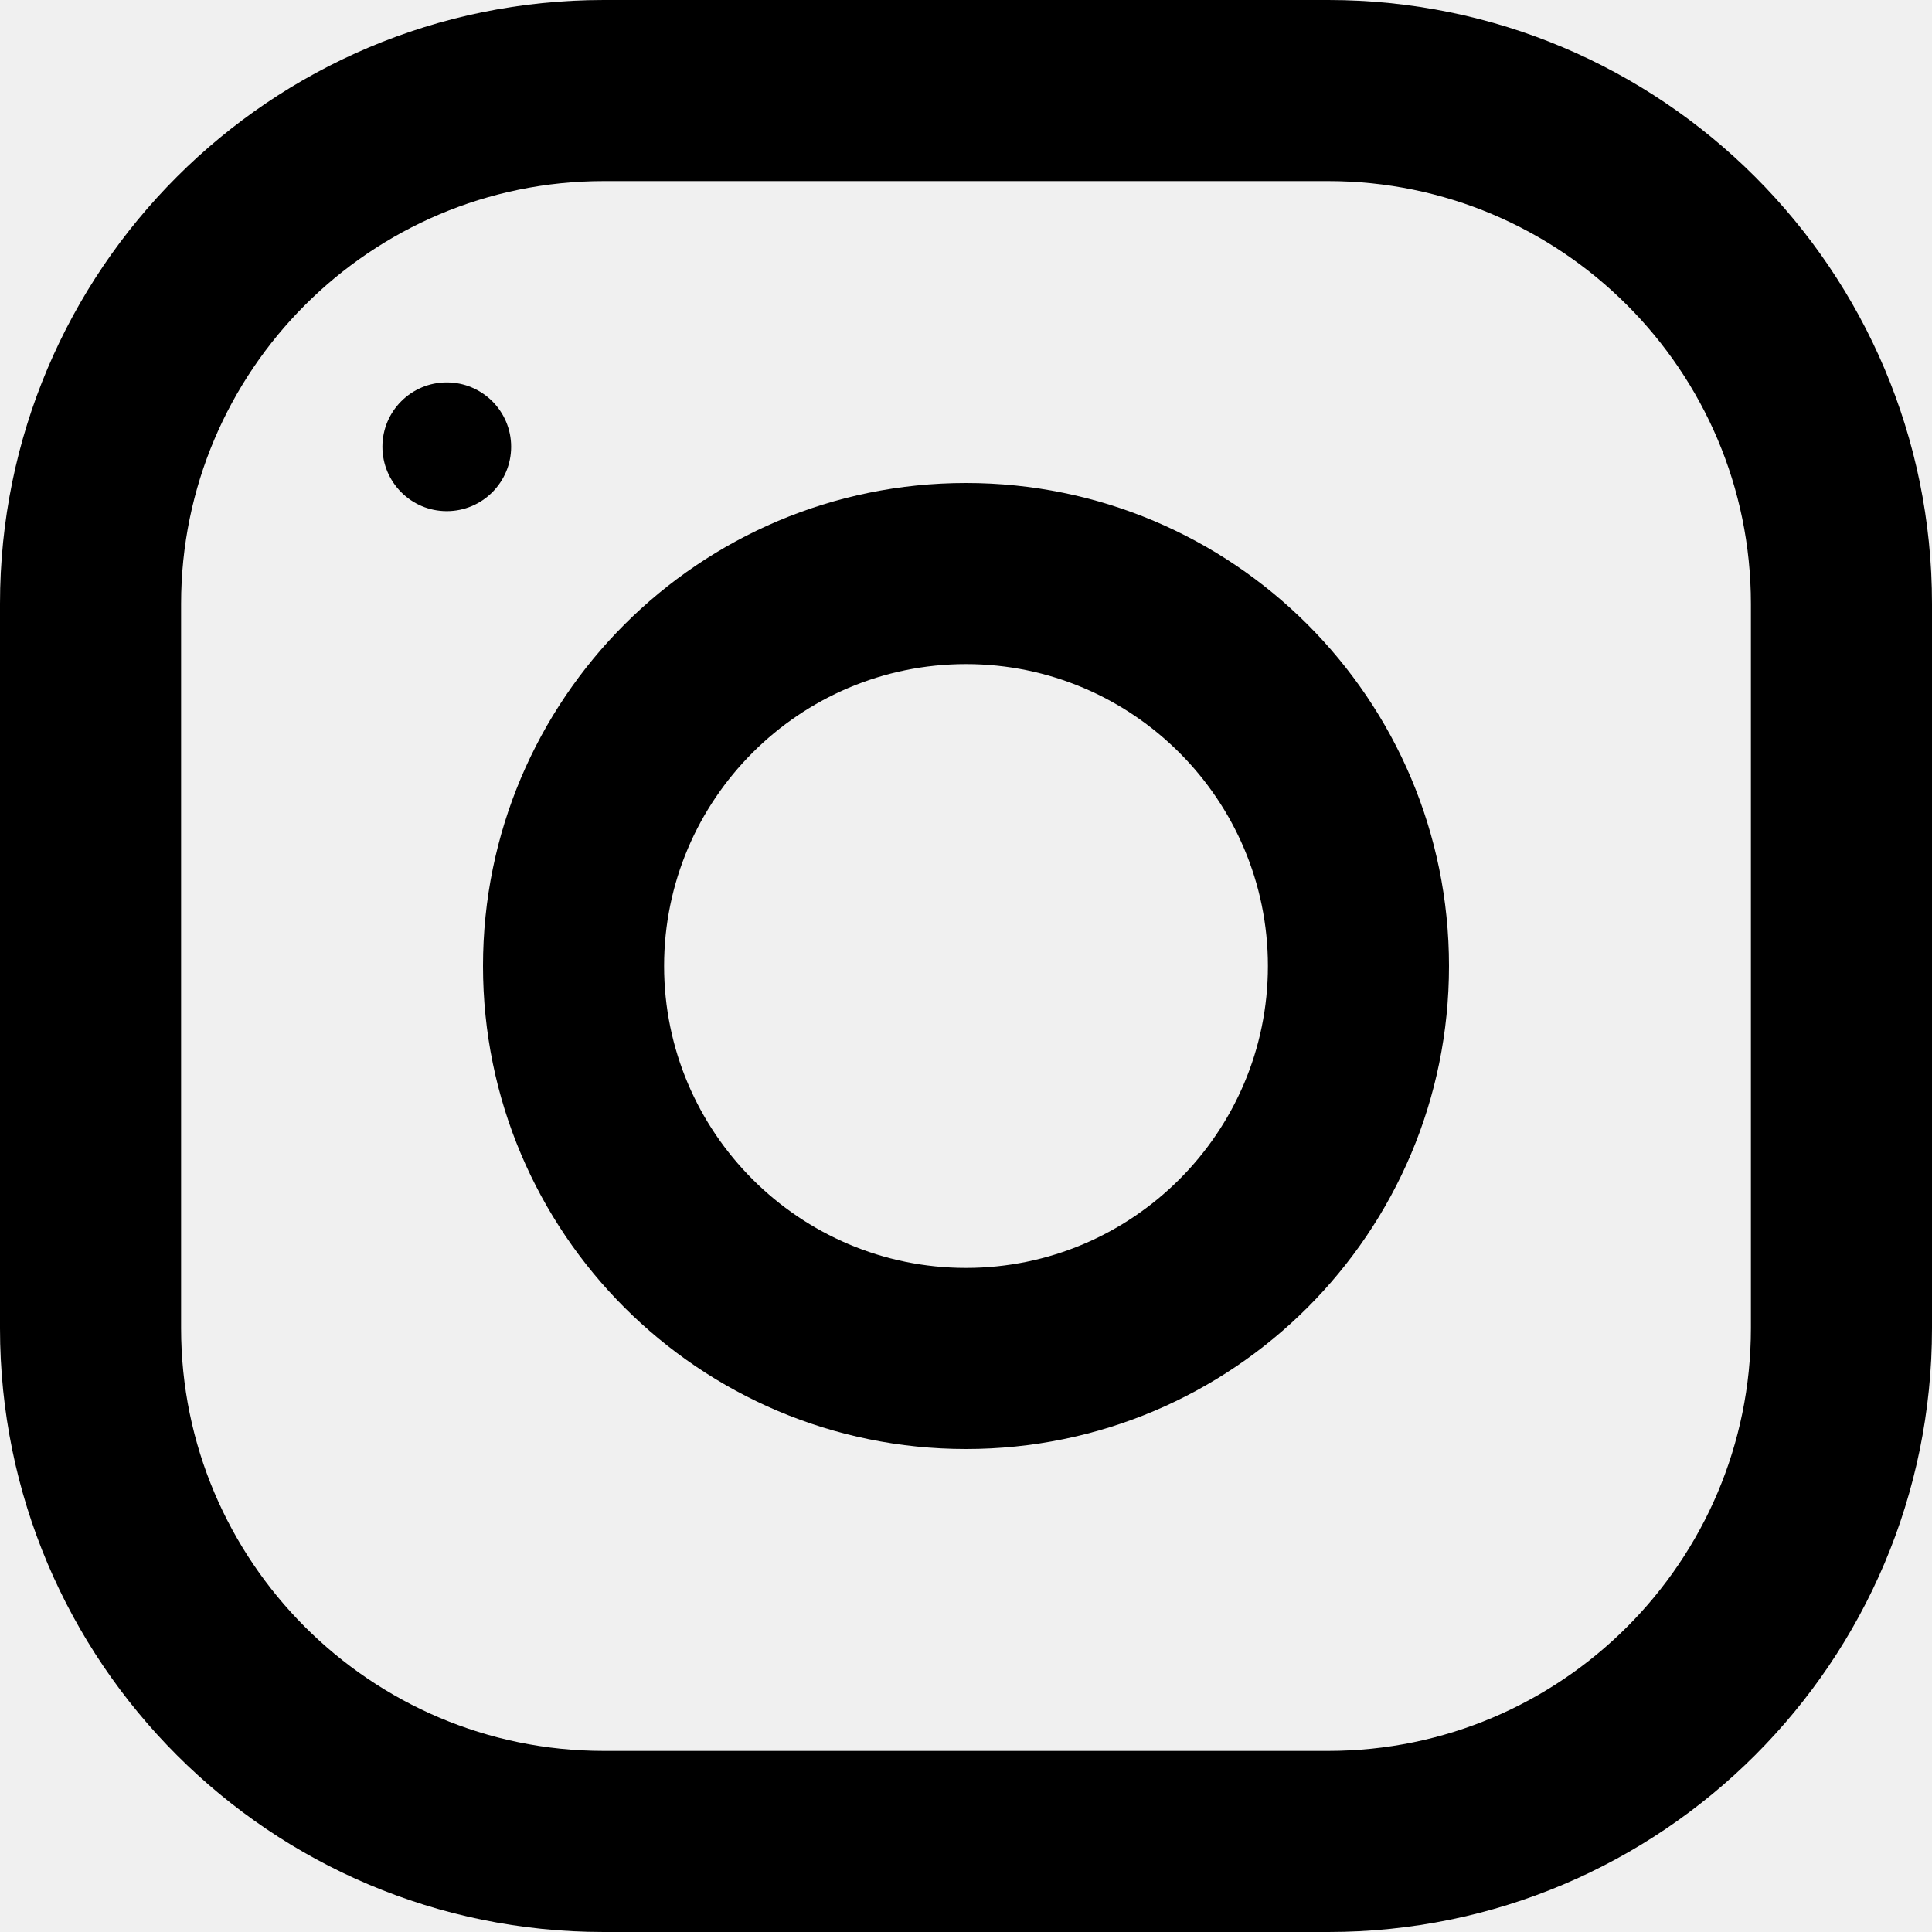
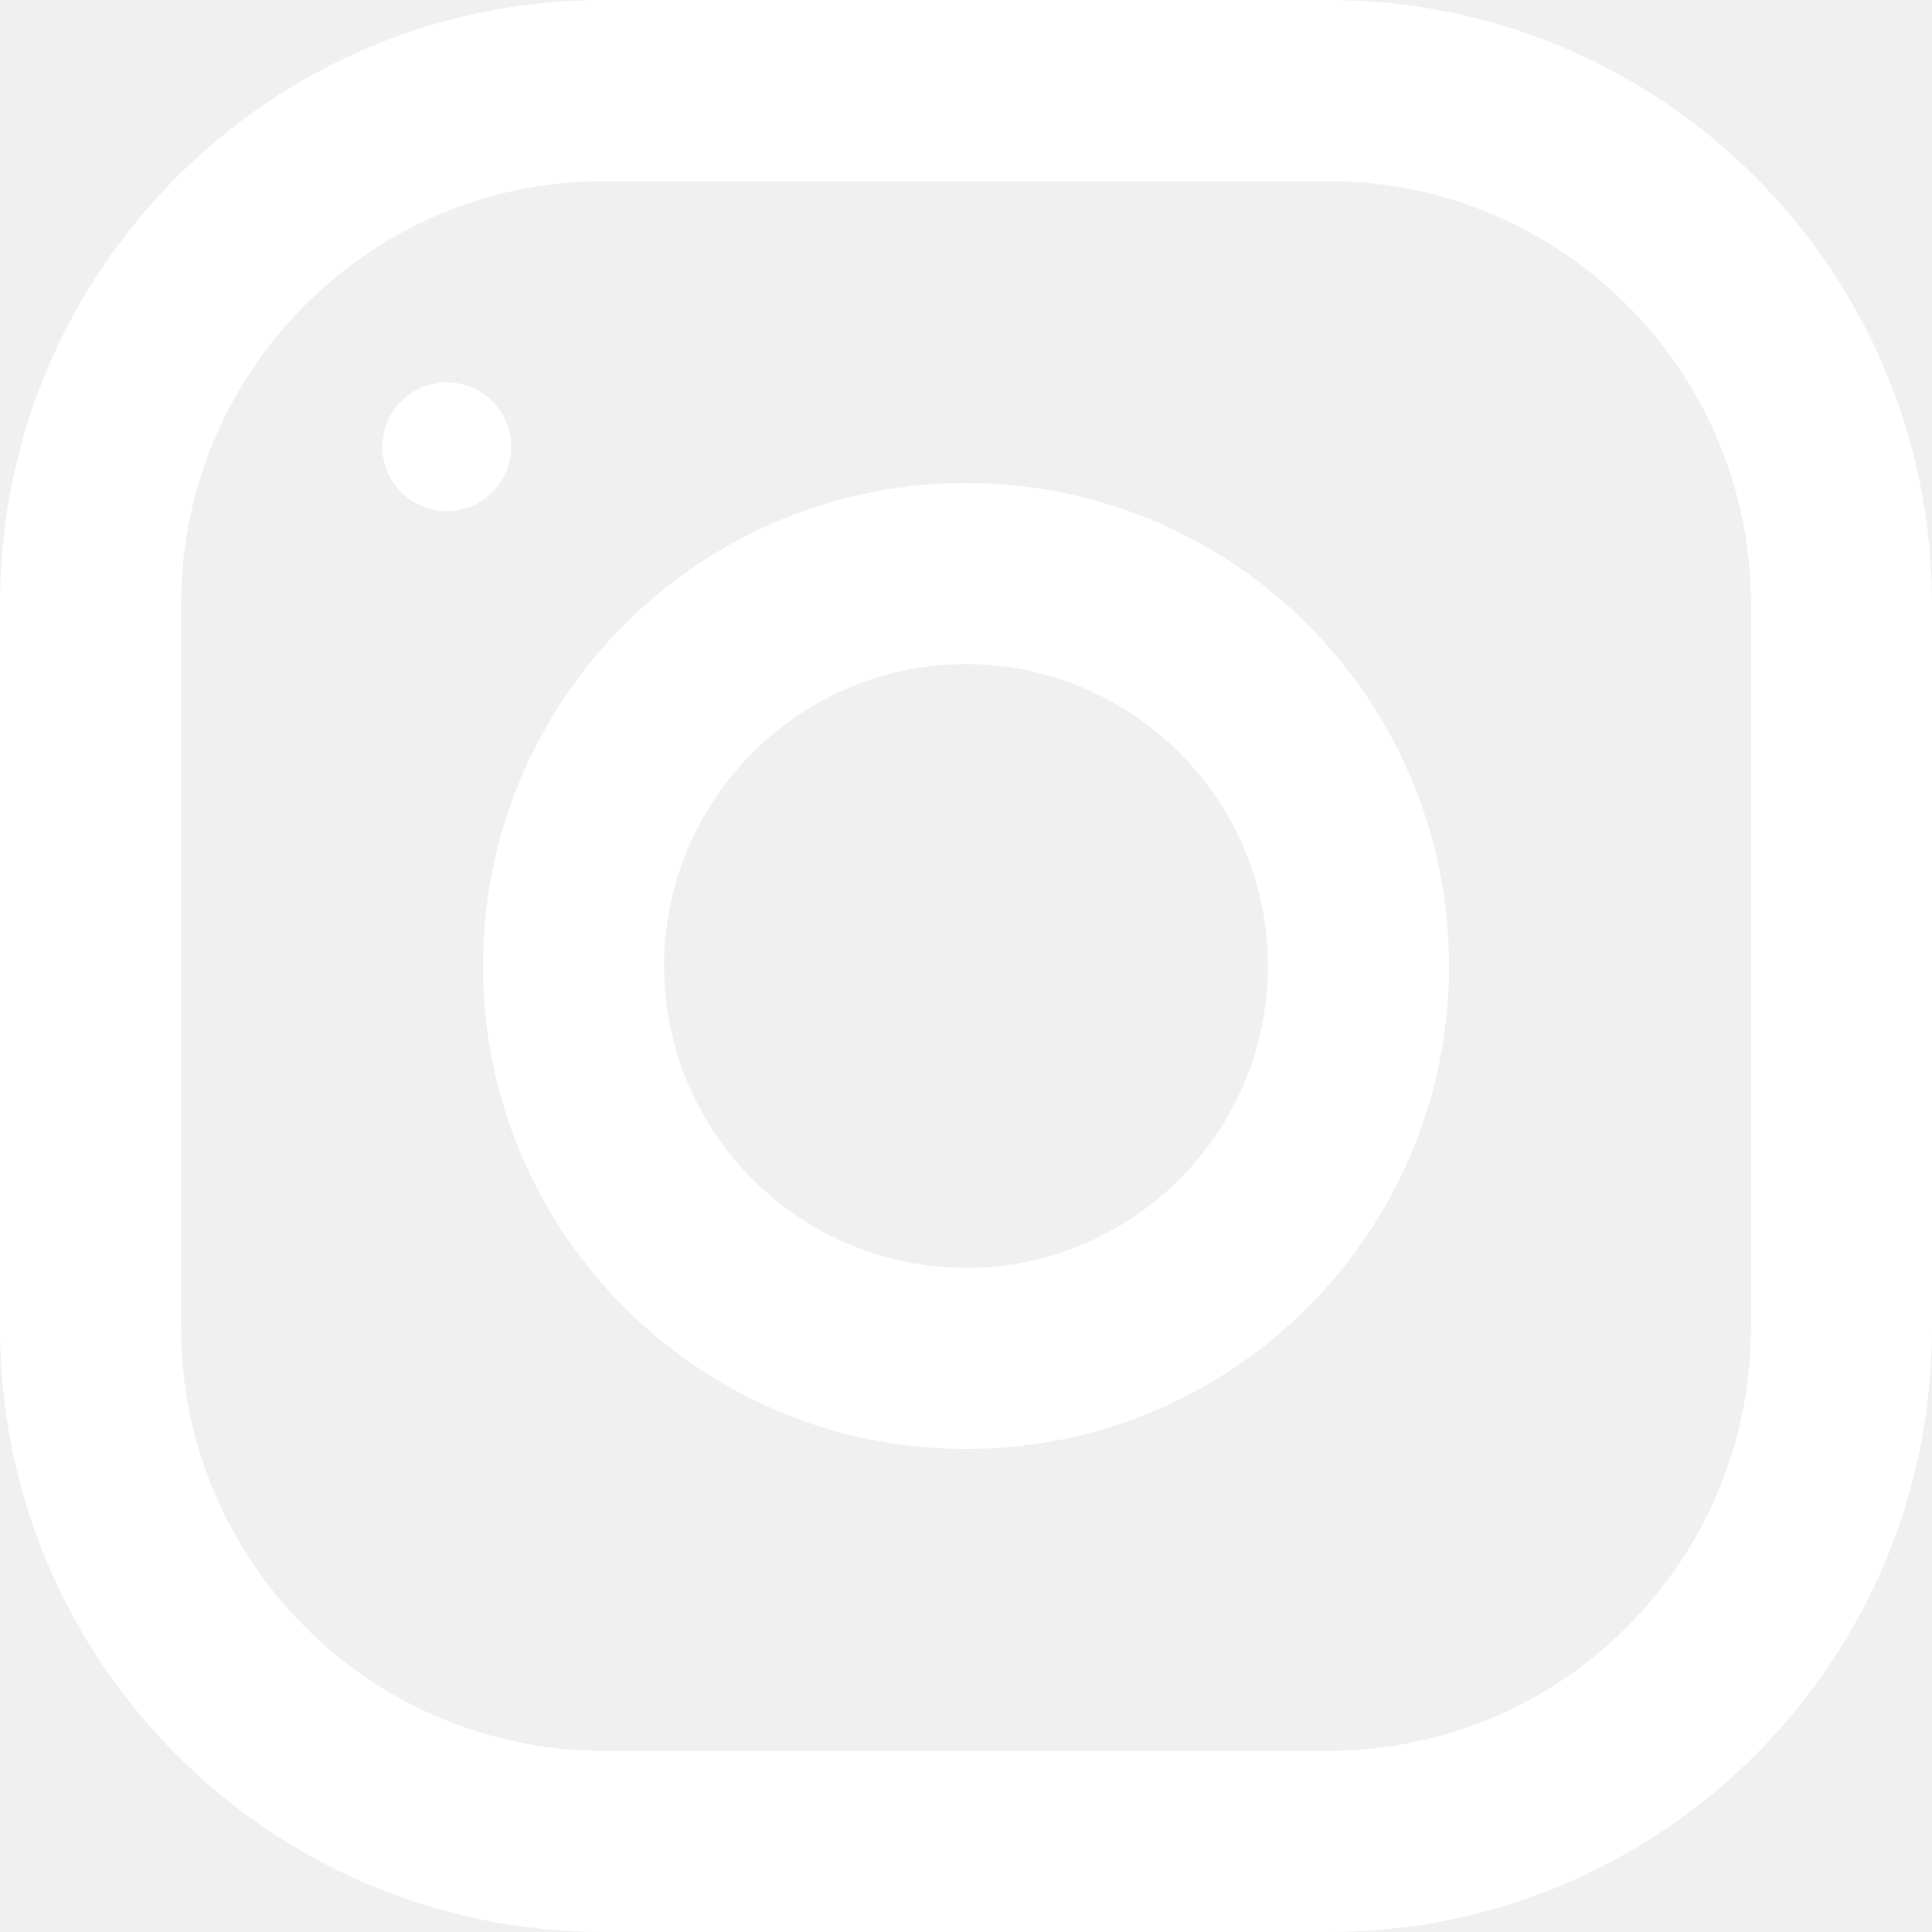
<svg xmlns="http://www.w3.org/2000/svg" width="30" height="30" viewBox="0 0 30 30" fill="none">
-   <path d="M-9.01547e-07 9.375L-4.09794e-07 20.625C-1.83506e-07 25.802 4.198 30 9.375 30L20.625 30C25.802 30 30 25.802 30 20.625L30 9.375C30 4.198 25.802 7.79513e-07 20.625 1.0058e-06L9.375 1.49755e-06C4.198 1.72384e-06 -1.12784e-06 4.198 -9.01547e-07 9.375ZM20.625 2.812C24.244 2.812 27.188 5.756 27.188 9.375L27.188 20.625C27.188 24.244 24.244 27.188 20.625 27.188L9.375 27.188C5.756 27.188 2.812 24.244 2.812 20.625L2.812 9.375C2.812 5.756 5.756 2.812 9.375 2.812L20.625 2.812Z" fill="black" />
-   <path d="M7.5 15C7.5 19.142 10.858 22.5 15 22.5C19.142 22.5 22.5 19.142 22.5 15C22.5 10.858 19.142 7.5 15 7.5C10.858 7.5 7.5 10.858 7.5 15ZM19.688 15C19.688 17.584 17.584 19.688 15 19.688C12.414 19.688 10.312 17.584 10.312 15C10.312 12.416 12.414 10.312 15 10.312C17.584 10.312 19.688 12.416 19.688 15Z" fill="black" />
-   <path d="M7.937 6.937C7.937 6.385 7.489 5.938 6.937 5.938C6.386 5.938 5.938 6.385 5.938 6.937C5.938 7.489 6.386 7.937 6.937 7.937C7.489 7.937 7.937 7.489 7.937 6.937Z" fill="black" />
+   <path d="M-9.01547e-07 9.375L-4.09794e-07 20.625C-1.83506e-07 25.802 4.198 30 9.375 30L20.625 30C25.802 30 30 25.802 30 20.625L30 9.375C30 4.198 25.802 7.79513e-07 20.625 1.0058e-06L9.375 1.49755e-06C4.198 1.72384e-06 -1.12784e-06 4.198 -9.01547e-07 9.375ZM20.625 2.812C24.244 2.812 27.188 5.756 27.188 9.375L27.188 20.625C27.188 24.244 24.244 27.188 20.625 27.188L9.375 27.188C5.756 27.188 2.812 24.244 2.812 20.625L2.812 9.375C2.812 5.756 5.756 2.812 9.375 2.812L20.625 2.812Z" fill="white" />
+   <path d="M7.5 15C7.5 19.142 10.858 22.5 15 22.5C19.142 22.5 22.5 19.142 22.5 15C22.5 10.858 19.142 7.5 15 7.5C10.858 7.5 7.5 10.858 7.5 15ZM19.688 15C19.688 17.584 17.584 19.688 15 19.688C12.414 19.688 10.312 17.584 10.312 15C10.312 12.416 12.414 10.312 15 10.312C17.584 10.312 19.688 12.416 19.688 15Z" fill="white" />
+   <path d="M7.937 6.937C7.937 6.385 7.489 5.938 6.937 5.938C6.386 5.938 5.938 6.385 5.938 6.937C5.938 7.489 6.386 7.937 6.937 7.937C7.489 7.937 7.937 7.489 7.937 6.937Z" fill="white" />
</svg>
